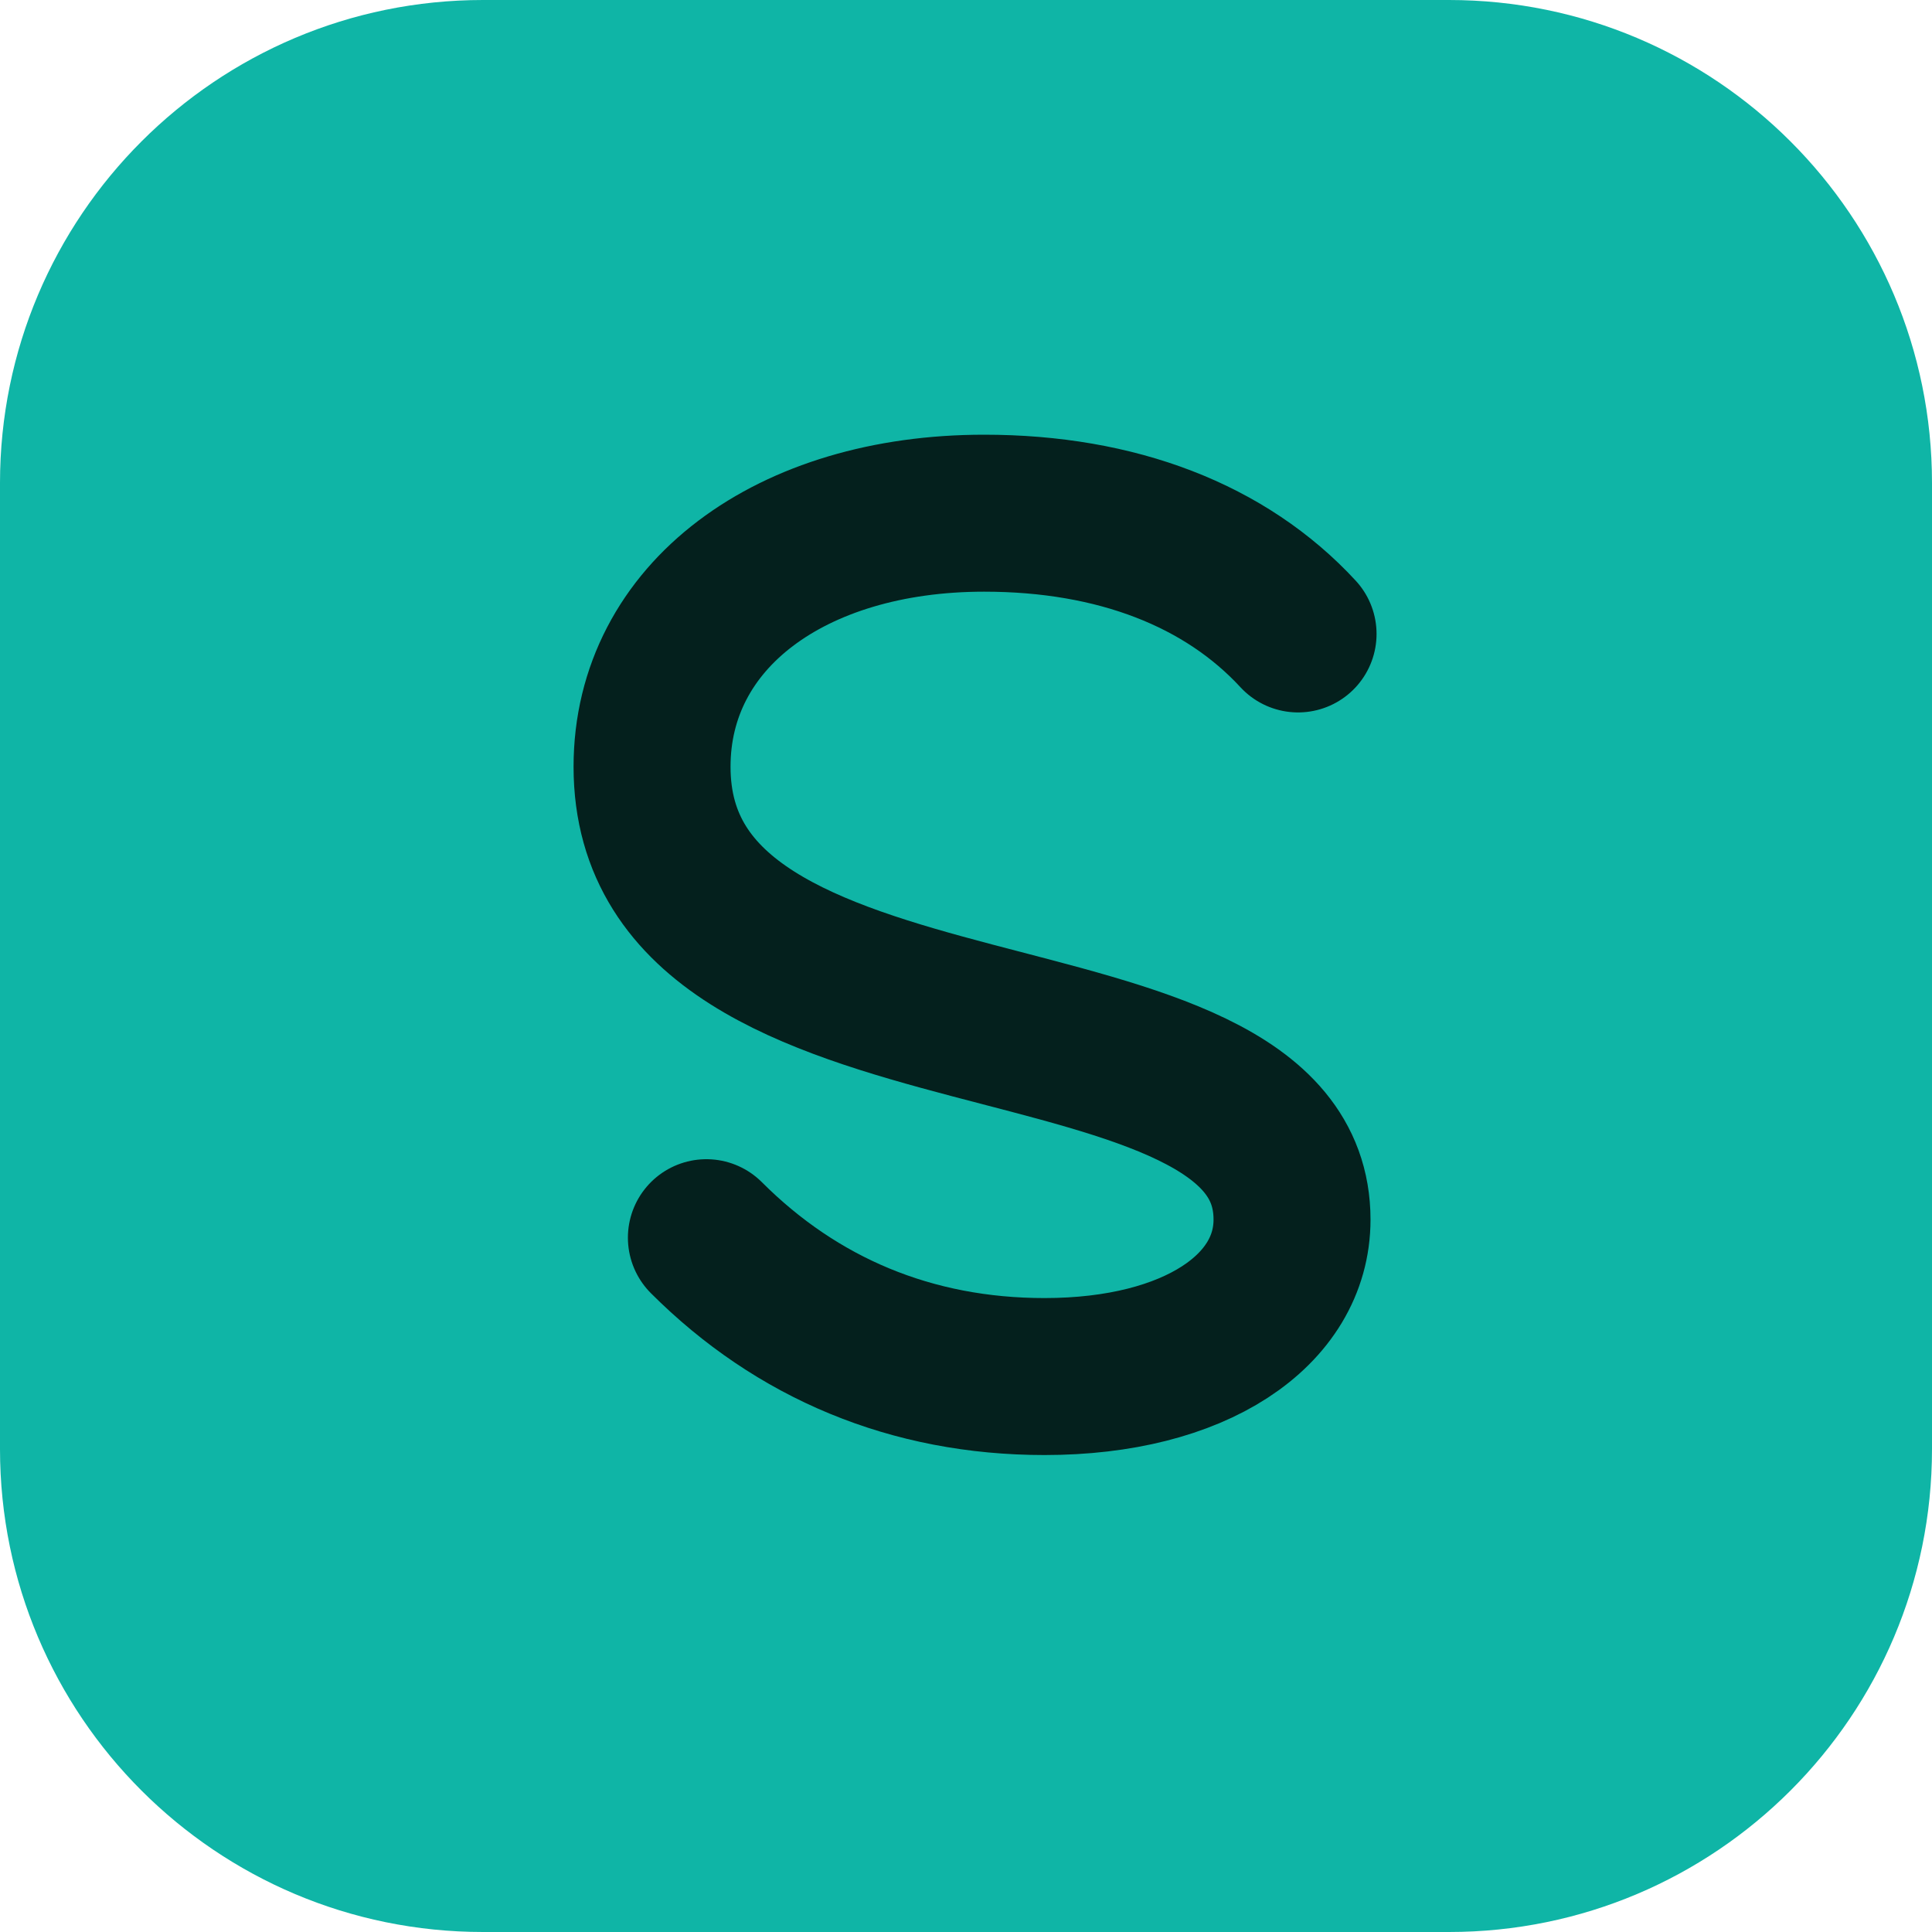
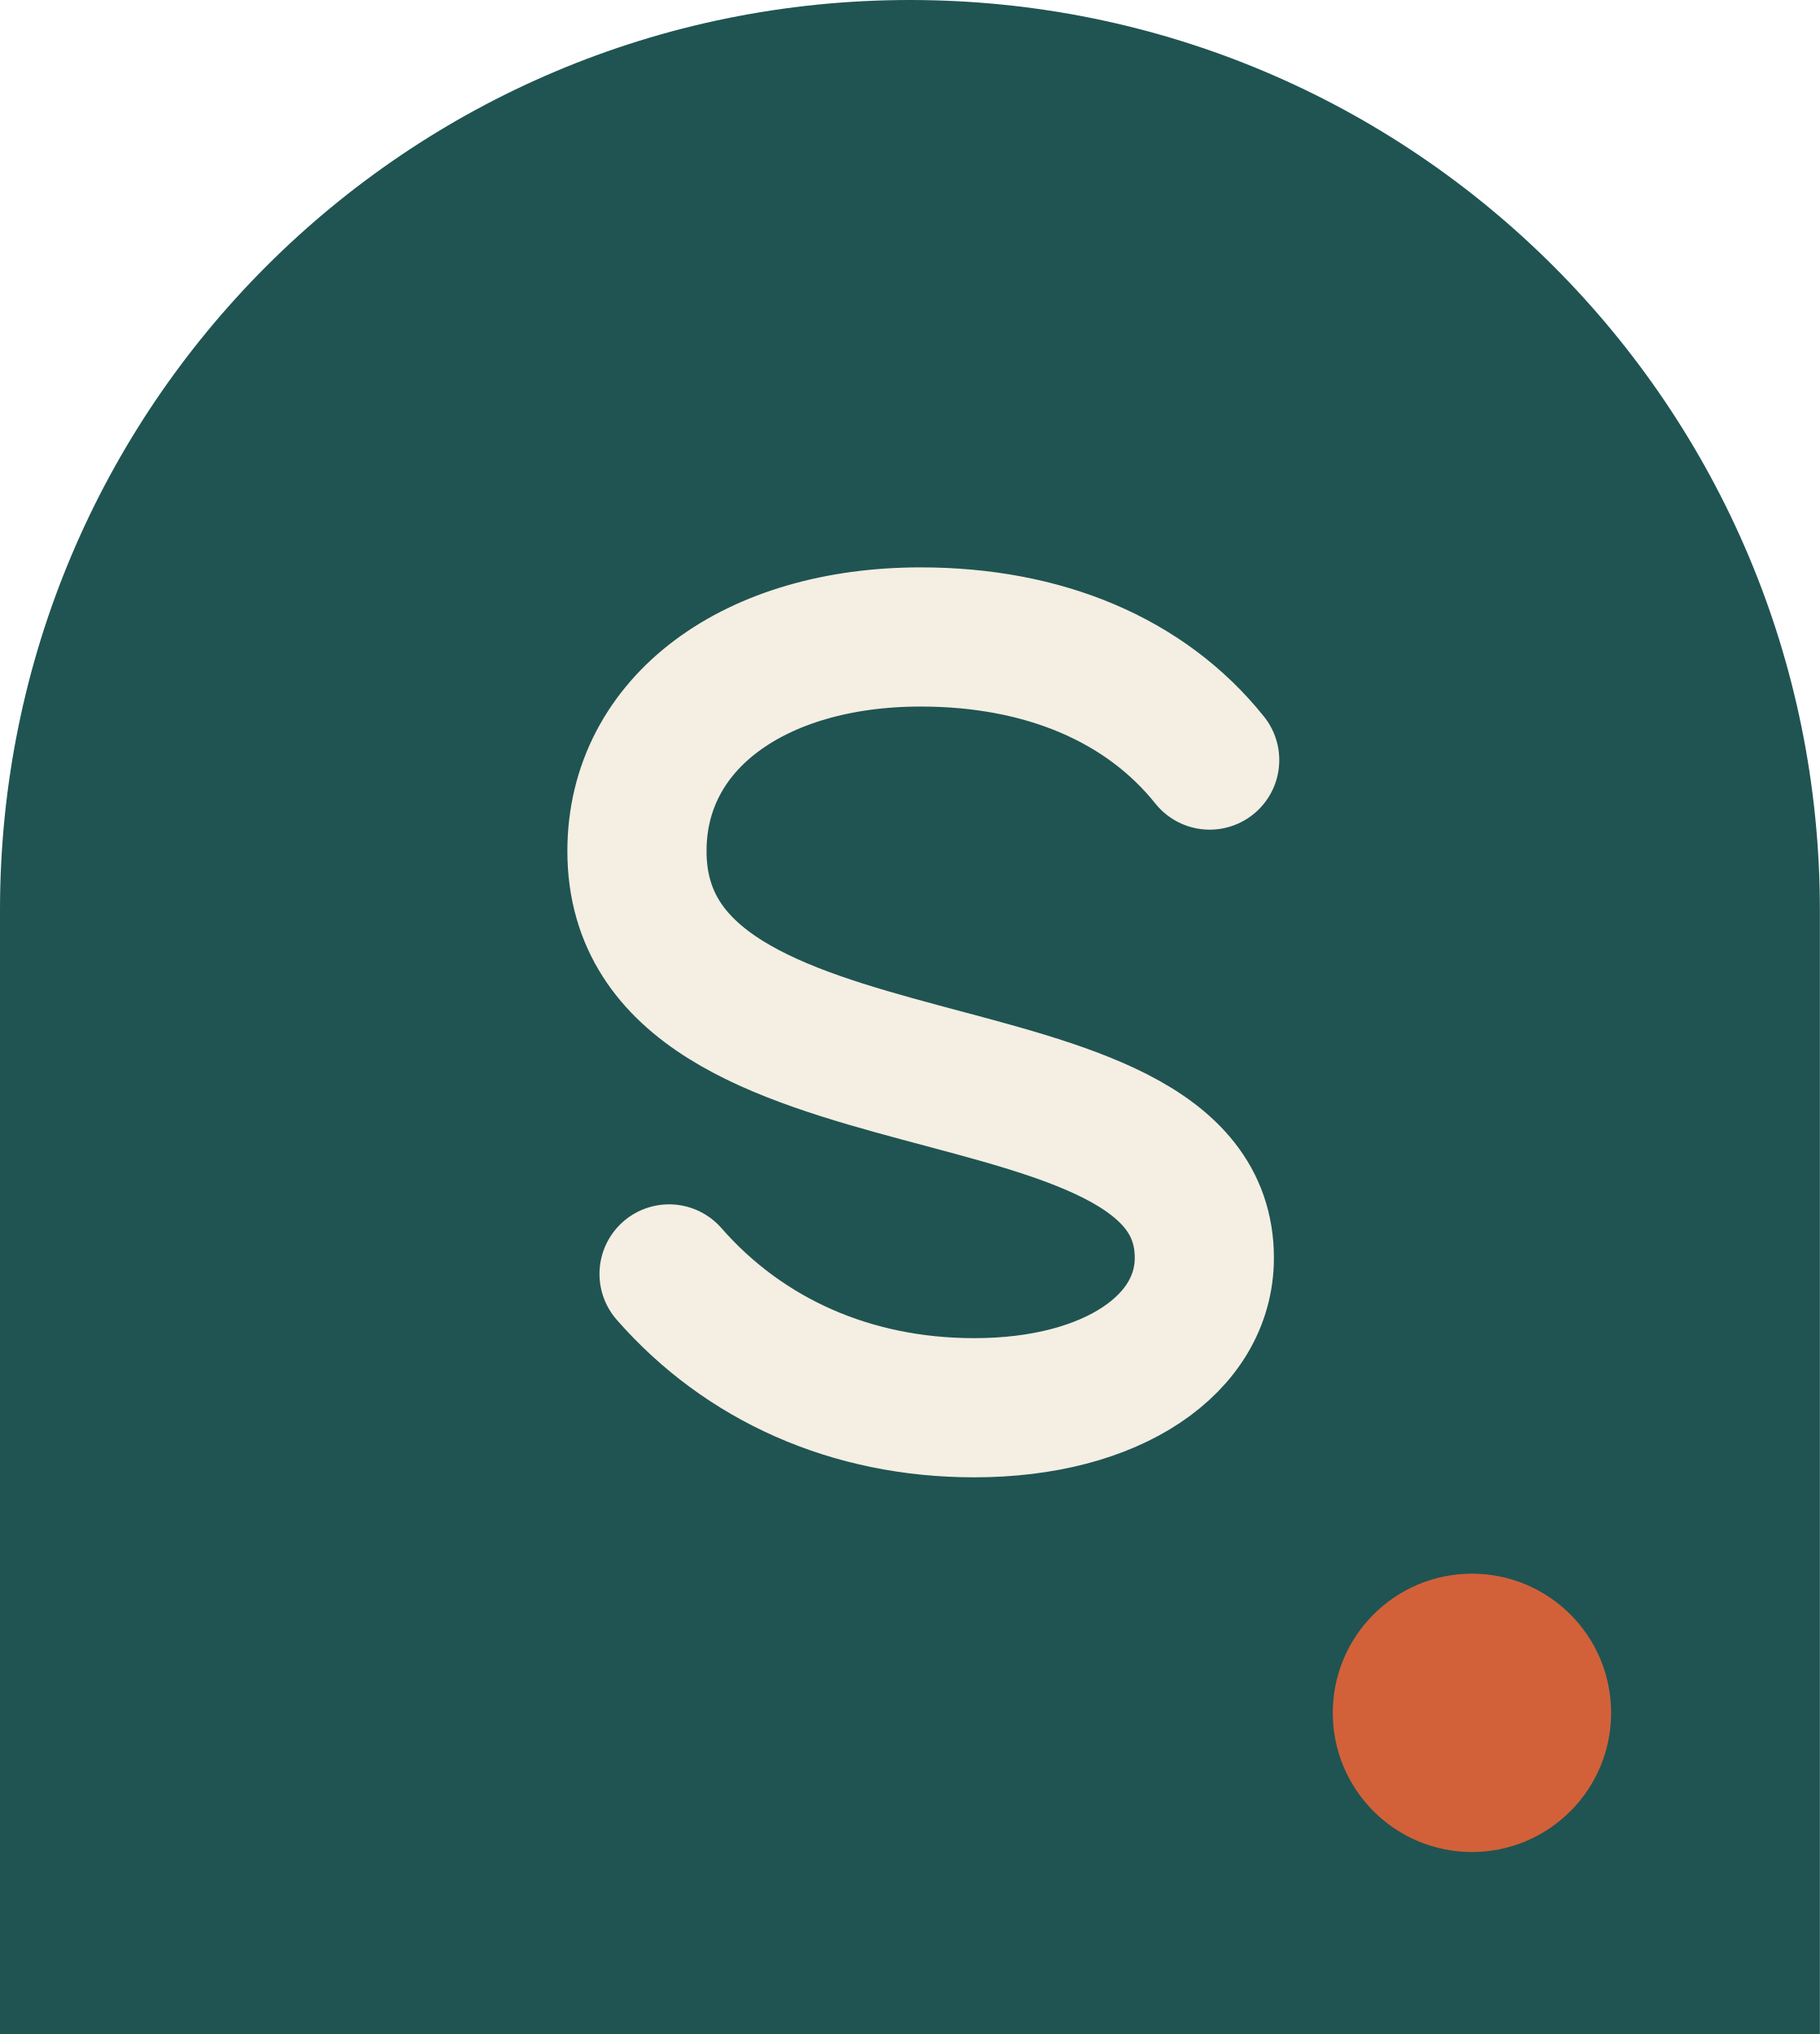
- <svg xmlns="http://www.w3.org/2000/svg" viewBox="0 0 32 32">
-   <rect width="32" height="32" rx="8" fill="#0fb5a6" />
-   <path d="M21.5 10.5c-1.2-1.3-3-2-5.2-2-3.2 0-5.5 1.7-5.5 4.2 0 5.3 10.6 3.4 10.6 7.5 0 1.5-1.6 2.6-4.1 2.6-2.2 0-4.1-.8-5.6-2.3" fill="none" stroke="#04201d" stroke-width="2.6" stroke-linecap="round" />
+ <svg xmlns="http://www.w3.org/2000/svg" viewBox="0 0 34 38">
+   <path d="M0 38V17C0 7.6 7.6 0 17 0s17 7.6 17 17v21H0z" fill="#1f5452" />
+   <path d="M22.6 14.2c-1.2-1.5-3.1-2.3-5.4-2.3-3.1 0-5.3 1.6-5.3 4 0 5.2 10.6 3.3 10.6 7.6 0 1.6-1.7 2.8-4.3 2.8-2.3 0-4.3-.9-5.7-2.5" fill="none" stroke="#f5eee3" stroke-width="2.6" stroke-linecap="round" />
+   <circle cx="27.5" cy="32" r="2.6" fill="#d2613a" />
</svg>
